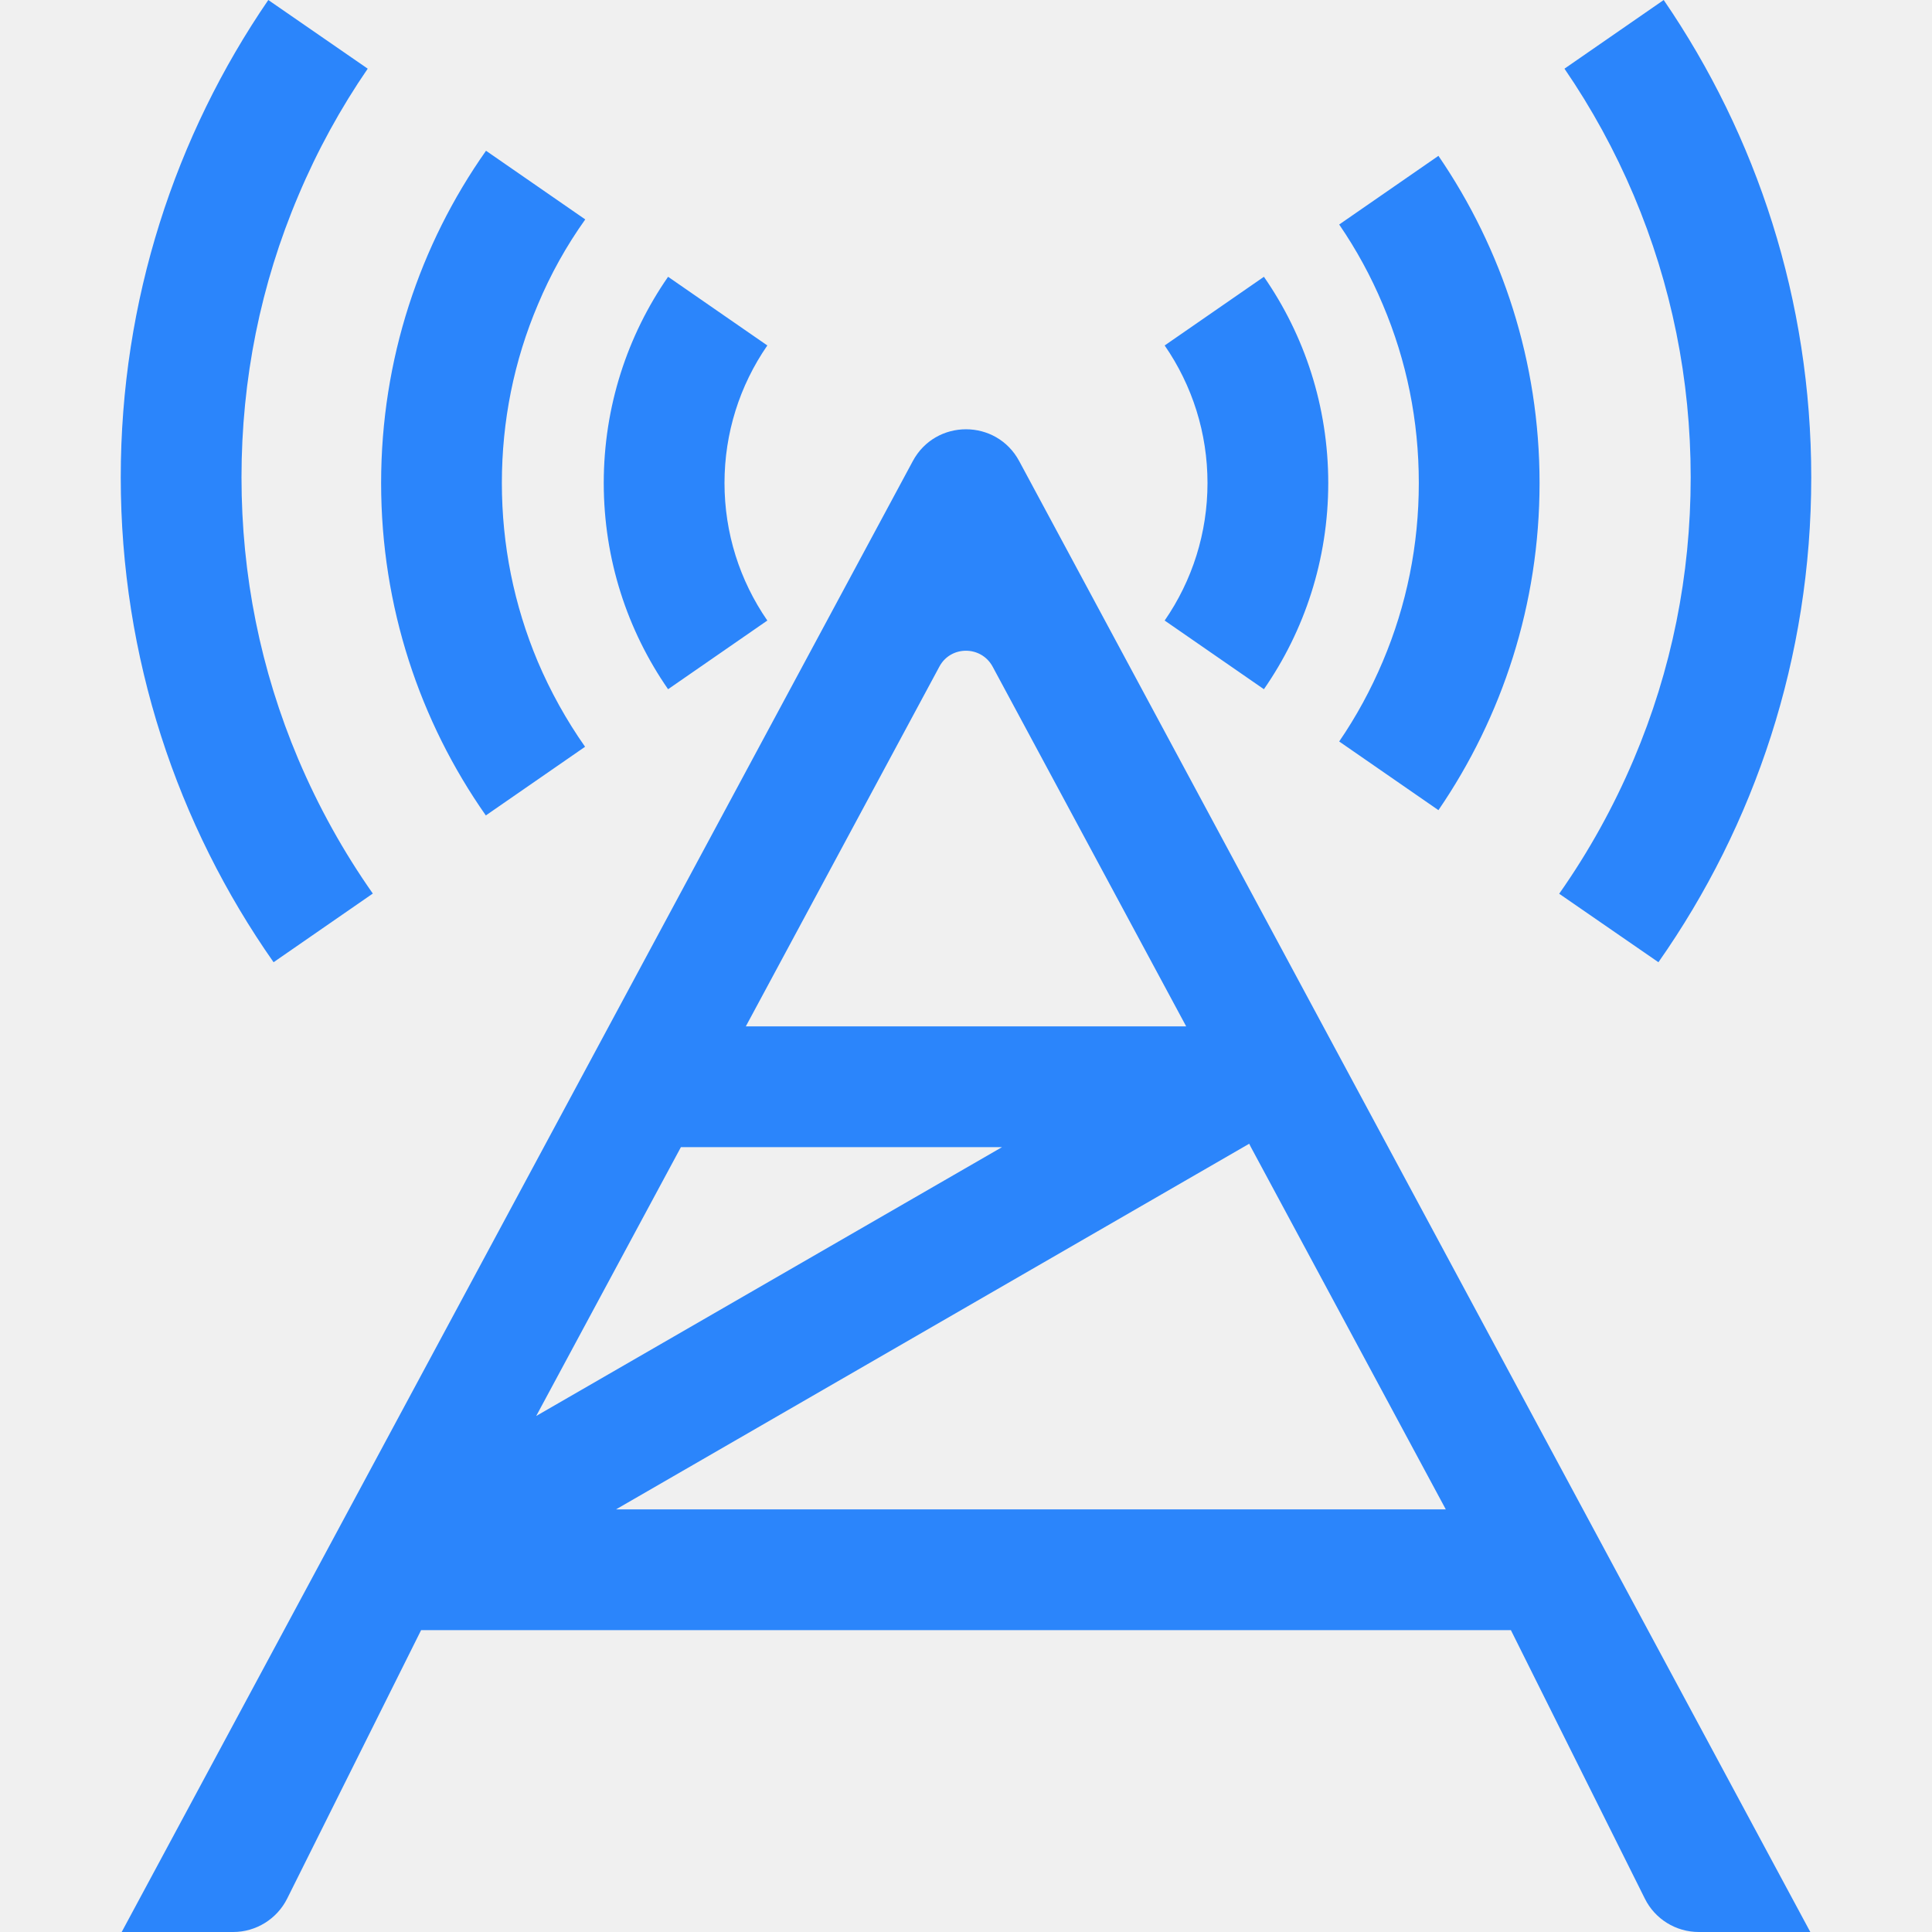
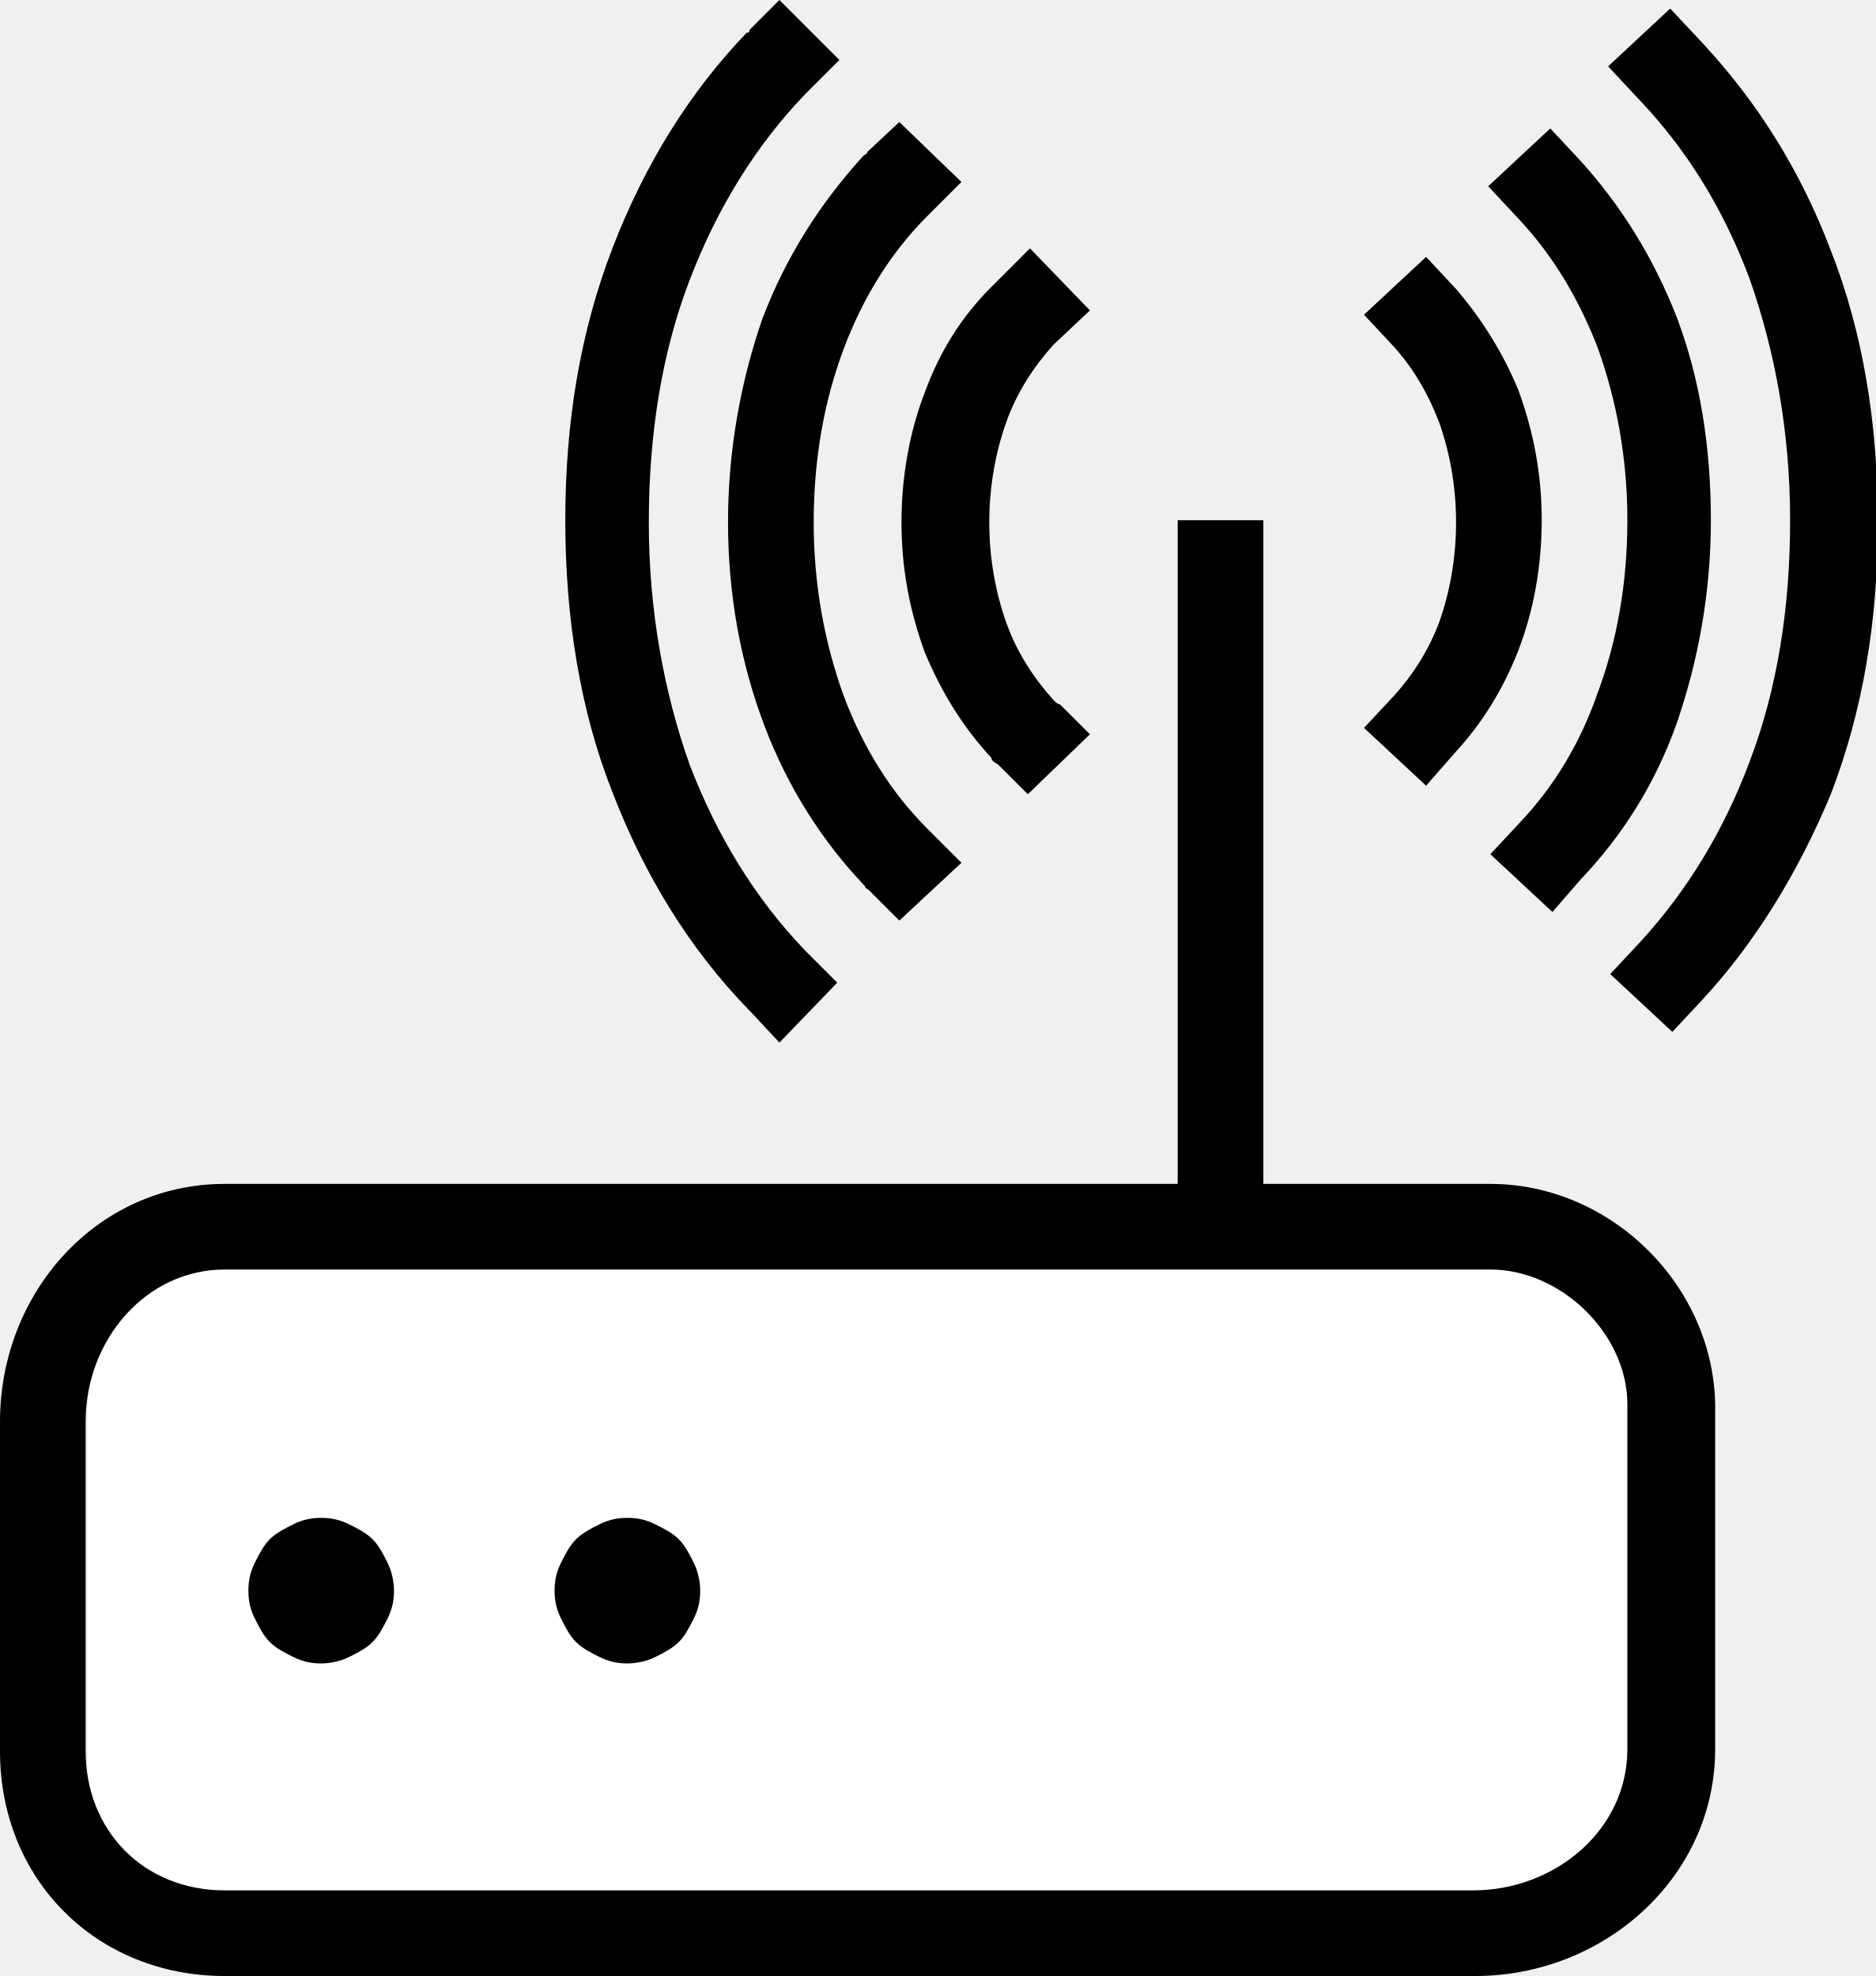
- <svg xmlns="http://www.w3.org/2000/svg" t="1665389083886" class="icon" viewBox="0 0 1024 1024" version="1.1" p-id="15540" width="90" height="90">
-   <path d="M540.2 244.4c-12.1-22.5-44.3-22.5-56.4 0L64.5 1024h59.1c12.1 0 23.2-6.9 28.6-17.7l71-142.3h577.6l71 142.3c5.4 10.9 16.5 17.7 28.6 17.7h59.1L540.2 244.4z m-42.3 108.9c6-11.2 22.1-11.2 28.2 0L628.7 544H395.3l102.6-190.7zM360.9 608h170.2L284.2 750.5 360.9 608z m-34.4 192L659 608l3.1-1.8 0.9 1.8 103.3 192H326.5zM669.9 146.7l-52.6 36.4C632 204.4 640 229.6 640 256s-8 51.6-22.7 72.9l52.6 36.4c21.5-31 34.1-68.7 34.1-109.3s-12.6-78.3-34.1-109.3z m-315.8 0c-21.5 31-34.1 68.7-34.1 109.3s12.6 78.3 34.1 109.3l52.6-36.4C392 307.6 384 282.4 384 256s8-51.6 22.7-72.9l-52.6-36.4zM762.4 82.6L709.8 119c9.1 13.3 16.8 27.4 23.1 42.4 12.7 29.9 19.1 61.7 19.1 94.6 0 32.8-6.4 64.6-19.1 94.6-6.3 14.9-14 29.1-23.1 42.4l52.6 36.4C796.2 380 816 320.3 816 256s-19.8-124-53.6-173.4z m-452.2 33.7l-52.6-36.4C222.5 129.7 202 190.5 202 256s20.5 126.3 55.5 176.2l52.6-36.4c-9.9-14.1-18.3-29.2-25.1-45.2-12.6-30-19-61.8-19-94.6s6.4-64.7 19.1-94.6c6.7-16 15.1-31.1 25.1-45.1zM881.8 0l-52.6 36.4c14.4 21 26.7 43.5 36.7 67.1 20 47.3 30.2 97.6 30.2 149.5S886 355.1 865.9 402.5c-10.7 25.2-23.9 49-39.5 71.2L879 510c51.1-72.8 81-161.4 81-257 0-93.9-28.9-181-78.2-253zM128 253c0-51.9 10.1-102.2 30.2-149.5 10-23.7 22.3-46.1 36.7-67.1L142.2 0C92.9 72 64 159.1 64 253c0 95.6 30 184.3 81 257l52.6-36.4c-15.6-22.2-28.8-46-39.5-71.2-20-47.3-30.1-97.5-30.1-149.4z" p-id="15541" fill="#2b85fb" />
+ <svg xmlns="http://www.w3.org/2000/svg" version="1.1" id="Calque_1" x="0px" y="0px" viewBox="-435 234.7 87.6 92.3" style="enable-background:new -435 234.7 87.6 92.3;" xml:space="preserve">
+   <style type="text/css">
+ 	.st0{fill:#FFFFFF;}
+ </style>
+   <rect x="-430.9" y="294" class="st0" width="71.9" height="29" />
+   <rect id="backgound_modem" x="-430.9" y="294" class="st0" width="71.9" height="29" />
+   <path id="XMLID_582_" d="M-423.4,309c0-0.5,0.1-0.9,0.3-1.3c0.2-0.4,0.4-0.8,0.7-1.1c0.3-0.3,0.7-0.5,1.1-0.7  c0.4-0.2,0.8-0.3,1.3-0.3s0.9,0.1,1.3,0.3c0.4,0.2,0.8,0.4,1.1,0.7c0.3,0.3,0.5,0.7,0.7,1.1c0.2,0.4,0.3,0.9,0.3,1.3  c0,0.5-0.1,0.9-0.3,1.3c-0.2,0.4-0.4,0.8-0.7,1.1c-0.3,0.3-0.7,0.5-1.1,0.7c-0.4,0.2-0.9,0.3-1.3,0.3c-0.5,0-0.9-0.1-1.3-0.3  c-0.4-0.2-0.8-0.4-1.1-0.7c-0.3-0.3-0.5-0.7-0.7-1.1C-423.3,309.9-423.4,309.5-423.4,309z" />
+   <path id="XMLID_571_" d="M-409.1,309c0-0.5,0.1-0.9,0.3-1.3c0.2-0.4,0.4-0.8,0.7-1.1c0.3-0.3,0.7-0.5,1.1-0.7  c0.4-0.2,0.8-0.3,1.3-0.3s0.9,0.1,1.3,0.3c0.4,0.2,0.8,0.4,1.1,0.7c0.3,0.3,0.5,0.7,0.7,1.1c0.2,0.4,0.3,0.9,0.3,1.3  c0,0.5-0.1,0.9-0.3,1.3c-0.2,0.4-0.4,0.8-0.7,1.1c-0.3,0.3-0.7,0.5-1.1,0.7c-0.4,0.2-0.9,0.3-1.3,0.3c-0.5,0-0.9-0.1-1.3-0.3  c-0.4-0.2-0.8-0.4-1.1-0.7c-0.3-0.3-0.5-0.7-0.7-1.1C-409,309.9-409.1,309.5-409.1,309z" />
+   <path id="XMLID_696_" d="M-365.4,290H-376v-31h-4v31h-44.5c-6,0-10.5,5.1-10.5,11.1v15.4c0,6,4.5,10.5,10.5,10.5h58.4  c6,0,11.2-4.6,11.2-10.6v-16.1C-355,294.7-359.8,290-365.4,290z M-359,316.4c0,3.8-3.4,6.6-7.2,6.6h-58.3c-3.8,0-6.5-2.8-6.5-6.5  v-15.4c0-3.8,2.8-7.1,6.5-7.1h59.1c3.3,0,6.4,3,6.4,6.3V316.4z" />
+   <g id="XMLID_526_">
+     <path id="XMLID_514_" d="M-398.6,283.4l-1.4-1.5l-0.1-0.1c-2.7-2.8-4.8-6.2-6.3-10.1c-1.5-3.8-2.2-8.1-2.2-12.7s0.7-8.8,2.2-12.7   c1.5-3.9,3.6-7.3,6.3-10.1c0,0.1,0.1,0,0.1-0.1l1.4-1.4l2.8,2.8l-1.6,1.6c-2.3,2.4-4.1,5.3-5.4,8.7c-1.3,3.4-1.9,7.2-1.9,11.3   s0.7,7.9,1.9,11.3c1.3,3.4,3.1,6.3,5.4,8.7c0,0,0,0,0.1,0.1l1.4,1.4L-398.6,283.4z" />
+   </g>
+   <g id="XMLID_525_">
+     <path id="XMLID_512_" d="M-393,277.7l-1.4-1.4c-0.1-0.1-0.2-0.1-0.2-0.2c-2-2.1-3.6-4.6-4.7-7.5c-1.1-2.9-1.7-6.1-1.7-9.5   c0-3.4,0.6-6.6,1.6-9.5c1.1-2.9,2.7-5.4,4.7-7.6c0.1-0.1,0.2-0.1,0.2-0.2l1.5-1.4l2.9,2.8l-1.4,1.4c-0.1,0.1-0.1,0.1-0.2,0.2   c-1.7,1.7-3,3.8-3.9,6.2c-0.9,2.4-1.4,5.1-1.4,8.1c0,2.9,0.5,5.6,1.4,8.1c0.9,2.4,2.2,4.5,3.9,6.2c0.1,0.1,0.1,0.1,0.2,0.2l1.4,1.4   L-393,277.7z" />
+   </g>
+   <g id="XMLID_524_">
+     <path id="XMLID_511_" d="M-387,271.8l-1.4-1.4c-0.2-0.1-0.3-0.2-0.3-0.3c-1.3-1.4-2.3-3-3.1-4.9c-0.7-1.9-1.1-3.9-1.1-6.1   c0-2.2,0.4-4.3,1.1-6.1c0.7-1.9,1.7-3.5,3.1-4.9c0.1-0.1,0.2-0.2,0.3-0.3l1.5-1.5l2.8,2.9l-1.7,1.6c-0.9,1-1.7,2.2-2.2,3.6   s-0.8,3-0.8,4.7c0,1.7,0.3,3.3,0.8,4.7s1.3,2.6,2.2,3.6c0.1,0.1,0.2,0.2,0.3,0.2l1.4,1.4L-387,271.8z" />
+   </g>
+   <g id="XMLID_523_">
+     <path id="XMLID_509_" d="M-368.4,271.4l-2.9-2.7l1.4-1.5c0.9-1,1.6-2.1,2.1-3.4c0.5-1.4,0.8-3,0.8-4.7c0-1.7-0.3-3.3-0.8-4.7   c-0.5-1.3-1.2-2.5-2.1-3.5l-1.4-1.5l2.9-2.7l1.4,1.5c1.2,1.4,2.2,3,2.9,4.7c0.7,1.9,1.1,3.9,1.1,6.1s-0.4,4.3-1.1,6.1   c-0.7,1.8-1.7,3.4-2.9,4.7L-368.4,271.4z" />
+   </g>
+   <g id="XMLID_522_">
+     <path id="XMLID_491_" d="M-362.5,277.3l-2.9-2.7l1.4-1.5c1.6-1.7,2.8-3.7,3.6-6c0.9-2.4,1.4-5.1,1.4-8.1c0-2.9-0.5-5.6-1.4-8.1   c-0.9-2.3-2.1-4.3-3.7-6l-1.4-1.5l2.9-2.7l1.4,1.5c1.9,2.1,3.4,4.5,4.5,7.3c1.1,2.9,1.6,6.1,1.6,9.5c0,3.4-0.6,6.6-1.6,9.5   c-1,2.8-2.5,5.2-4.5,7.3L-362.5,277.3z" />
+   </g>
+   <g id="XMLID_521_">
+     <path id="XMLID_490_" d="M-356.9,282.9l-2.9-2.7l1.4-1.5c2.2-2.4,3.9-5.2,5.1-8.4c1.3-3.4,1.9-7.2,1.9-11.3s-0.7-7.9-1.9-11.3   c-1.2-3.2-2.9-6-5.2-8.4l-1.4-1.5l2.9-2.7l1.5,1.6c2.6,2.8,4.6,6,6,9.7c1.5,3.8,2.2,8.1,2.2,12.7s-0.7,8.8-2.2,12.7   c-1.5,3.6-3.5,6.9-6,9.6L-356.9,282.9z" />
+   </g>
</svg>
